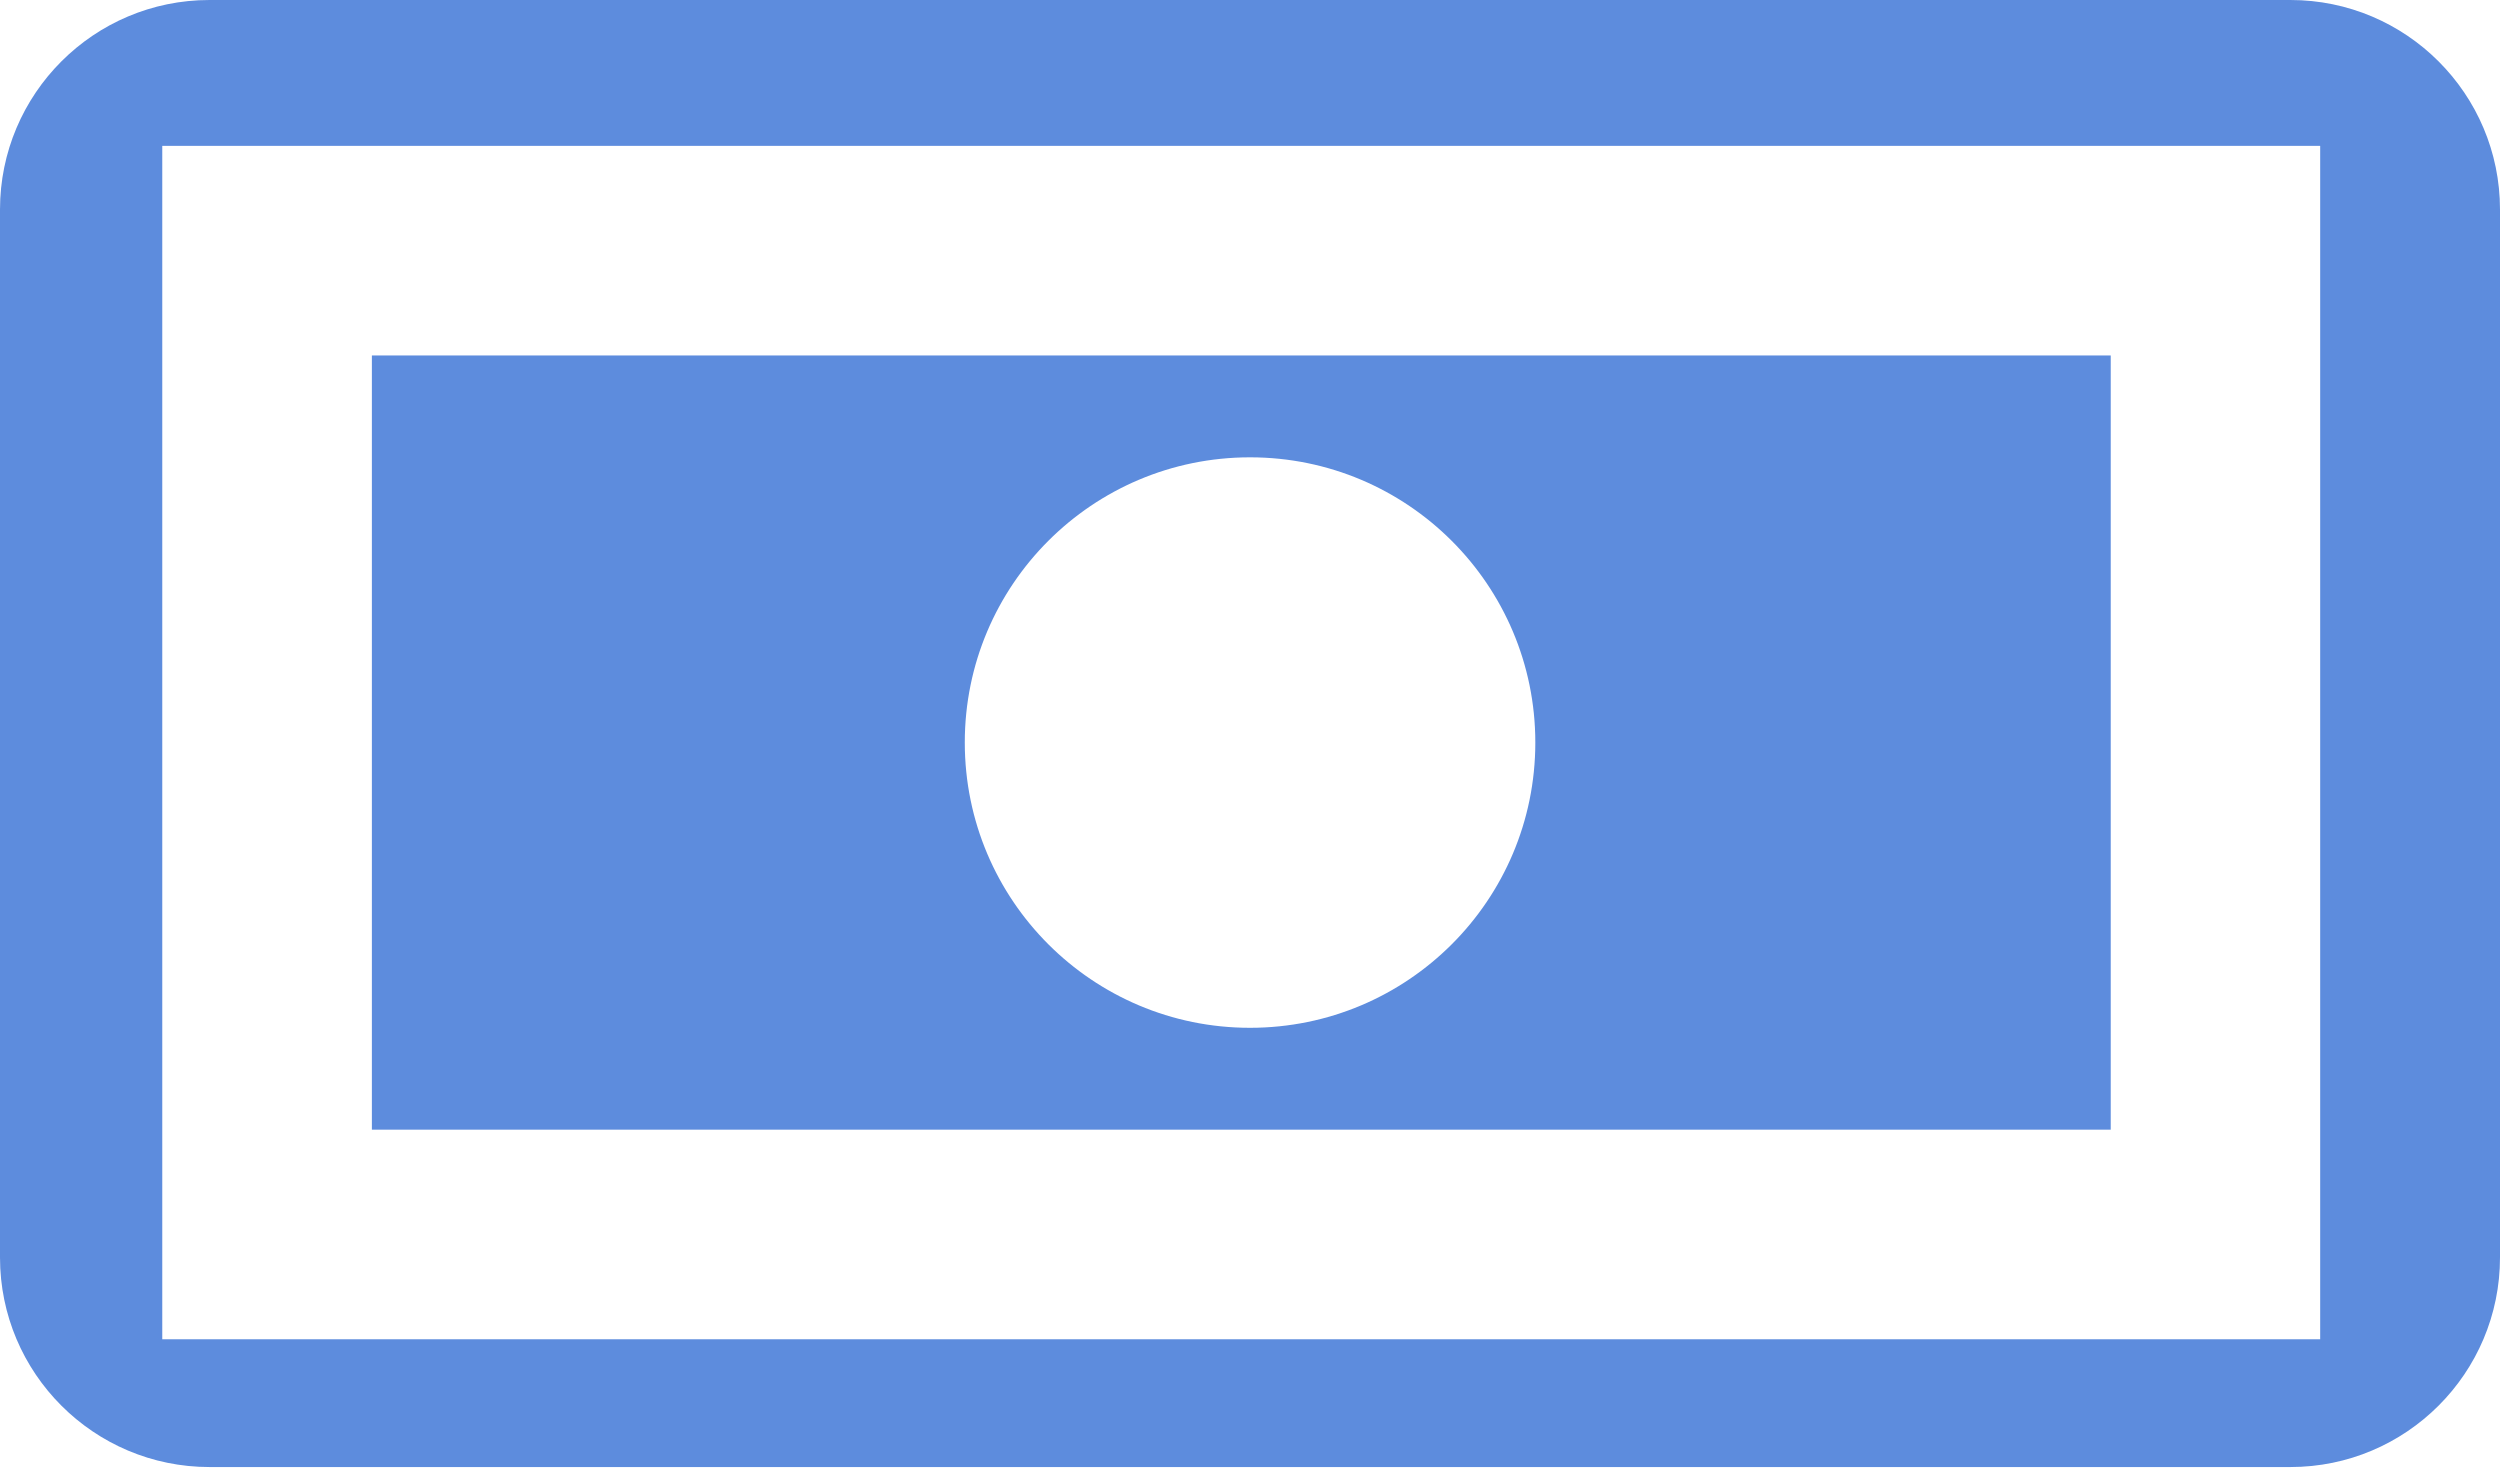
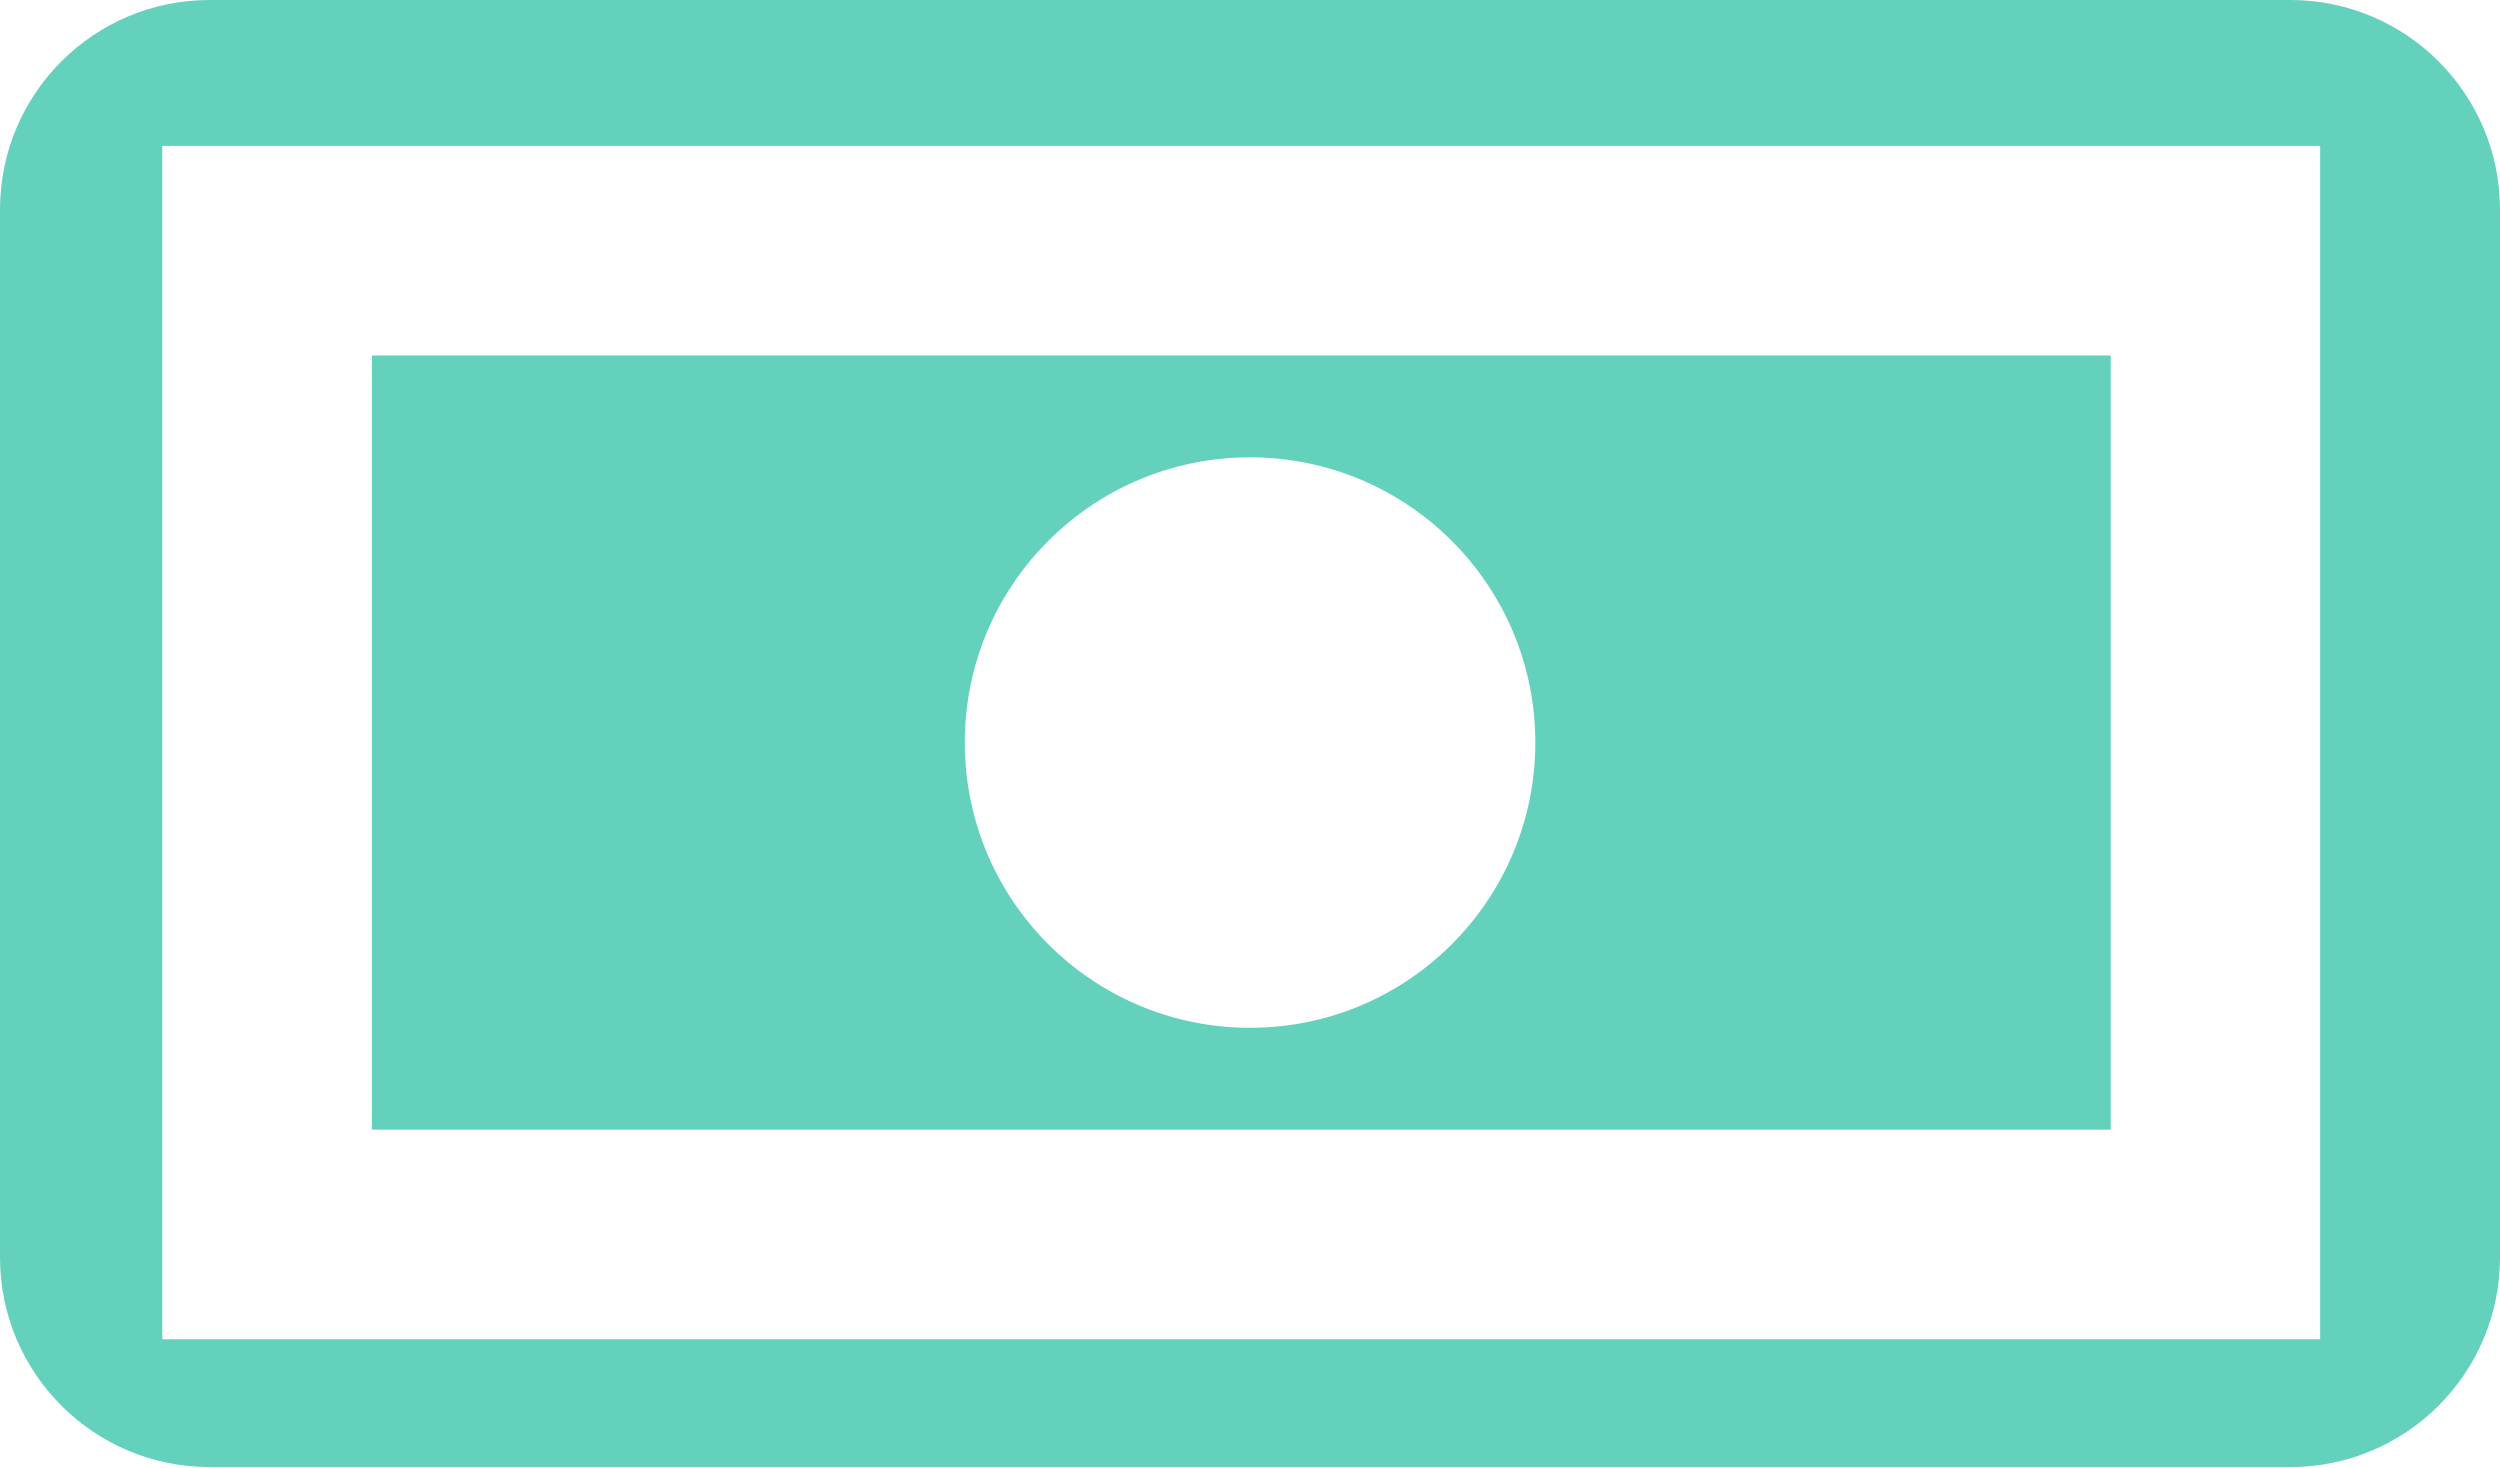
- <svg xmlns="http://www.w3.org/2000/svg" version="1.1" id="Money" x="0px" y="0px" width="46.575px" height="27.332px" viewBox="46.212 56.834 46.575 27.332" enable-background="new 46.212 56.834 46.575 27.332" xml:space="preserve">
-   <path fill="#2363d1bb" d="M88.882,56.834H50.116c-2.156,0-3.904,1.749-3.904,3.905v19.521c0,2.156,1.748,3.905,3.904,3.905h38.766 c2.156,0,3.905-1.749,3.905-3.905V60.739C92.787,58.583,91.038,56.834,88.882,56.834z M49.235,81.784V59.551h40.202v22.233H49.235z" />
-   <path fill="#2363d1bb" d="M53.14,77.88h32.395V63.456H53.14V77.88z M69.5,65.354c2.936,0,5.315,2.38,5.315,5.314c0,2.936-2.379,5.314-5.315,5.314 s-5.314-2.379-5.314-5.314C64.185,67.733,66.564,65.354,69.5,65.354z" />
+ <svg xmlns="http://www.w3.org/2000/svg" fill="#63d1bb" version="1.1" id="Money" x="0px" y="0px" width="46.575px" height="27.332px" viewBox="46.212 56.834 46.575 27.332" enable-background="new 46.212 56.834 46.575 27.332" xml:space="preserve">
+   <path d="M88.882,56.834H50.116c-2.156,0-3.904,1.749-3.904,3.905v19.521c0,2.156,1.748,3.905,3.904,3.905h38.766 c2.156,0,3.905-1.749,3.905-3.905V60.739C92.787,58.583,91.038,56.834,88.882,56.834z M49.235,81.784V59.551h40.202v22.233H49.235z" />
+   <path d="M53.14,77.88h32.395V63.456H53.14V77.88z M69.5,65.354c2.936,0,5.315,2.38,5.315,5.314c0,2.936-2.379,5.314-5.315,5.314 s-5.314-2.379-5.314-5.314C64.185,67.733,66.564,65.354,69.5,65.354z" />
</svg>
